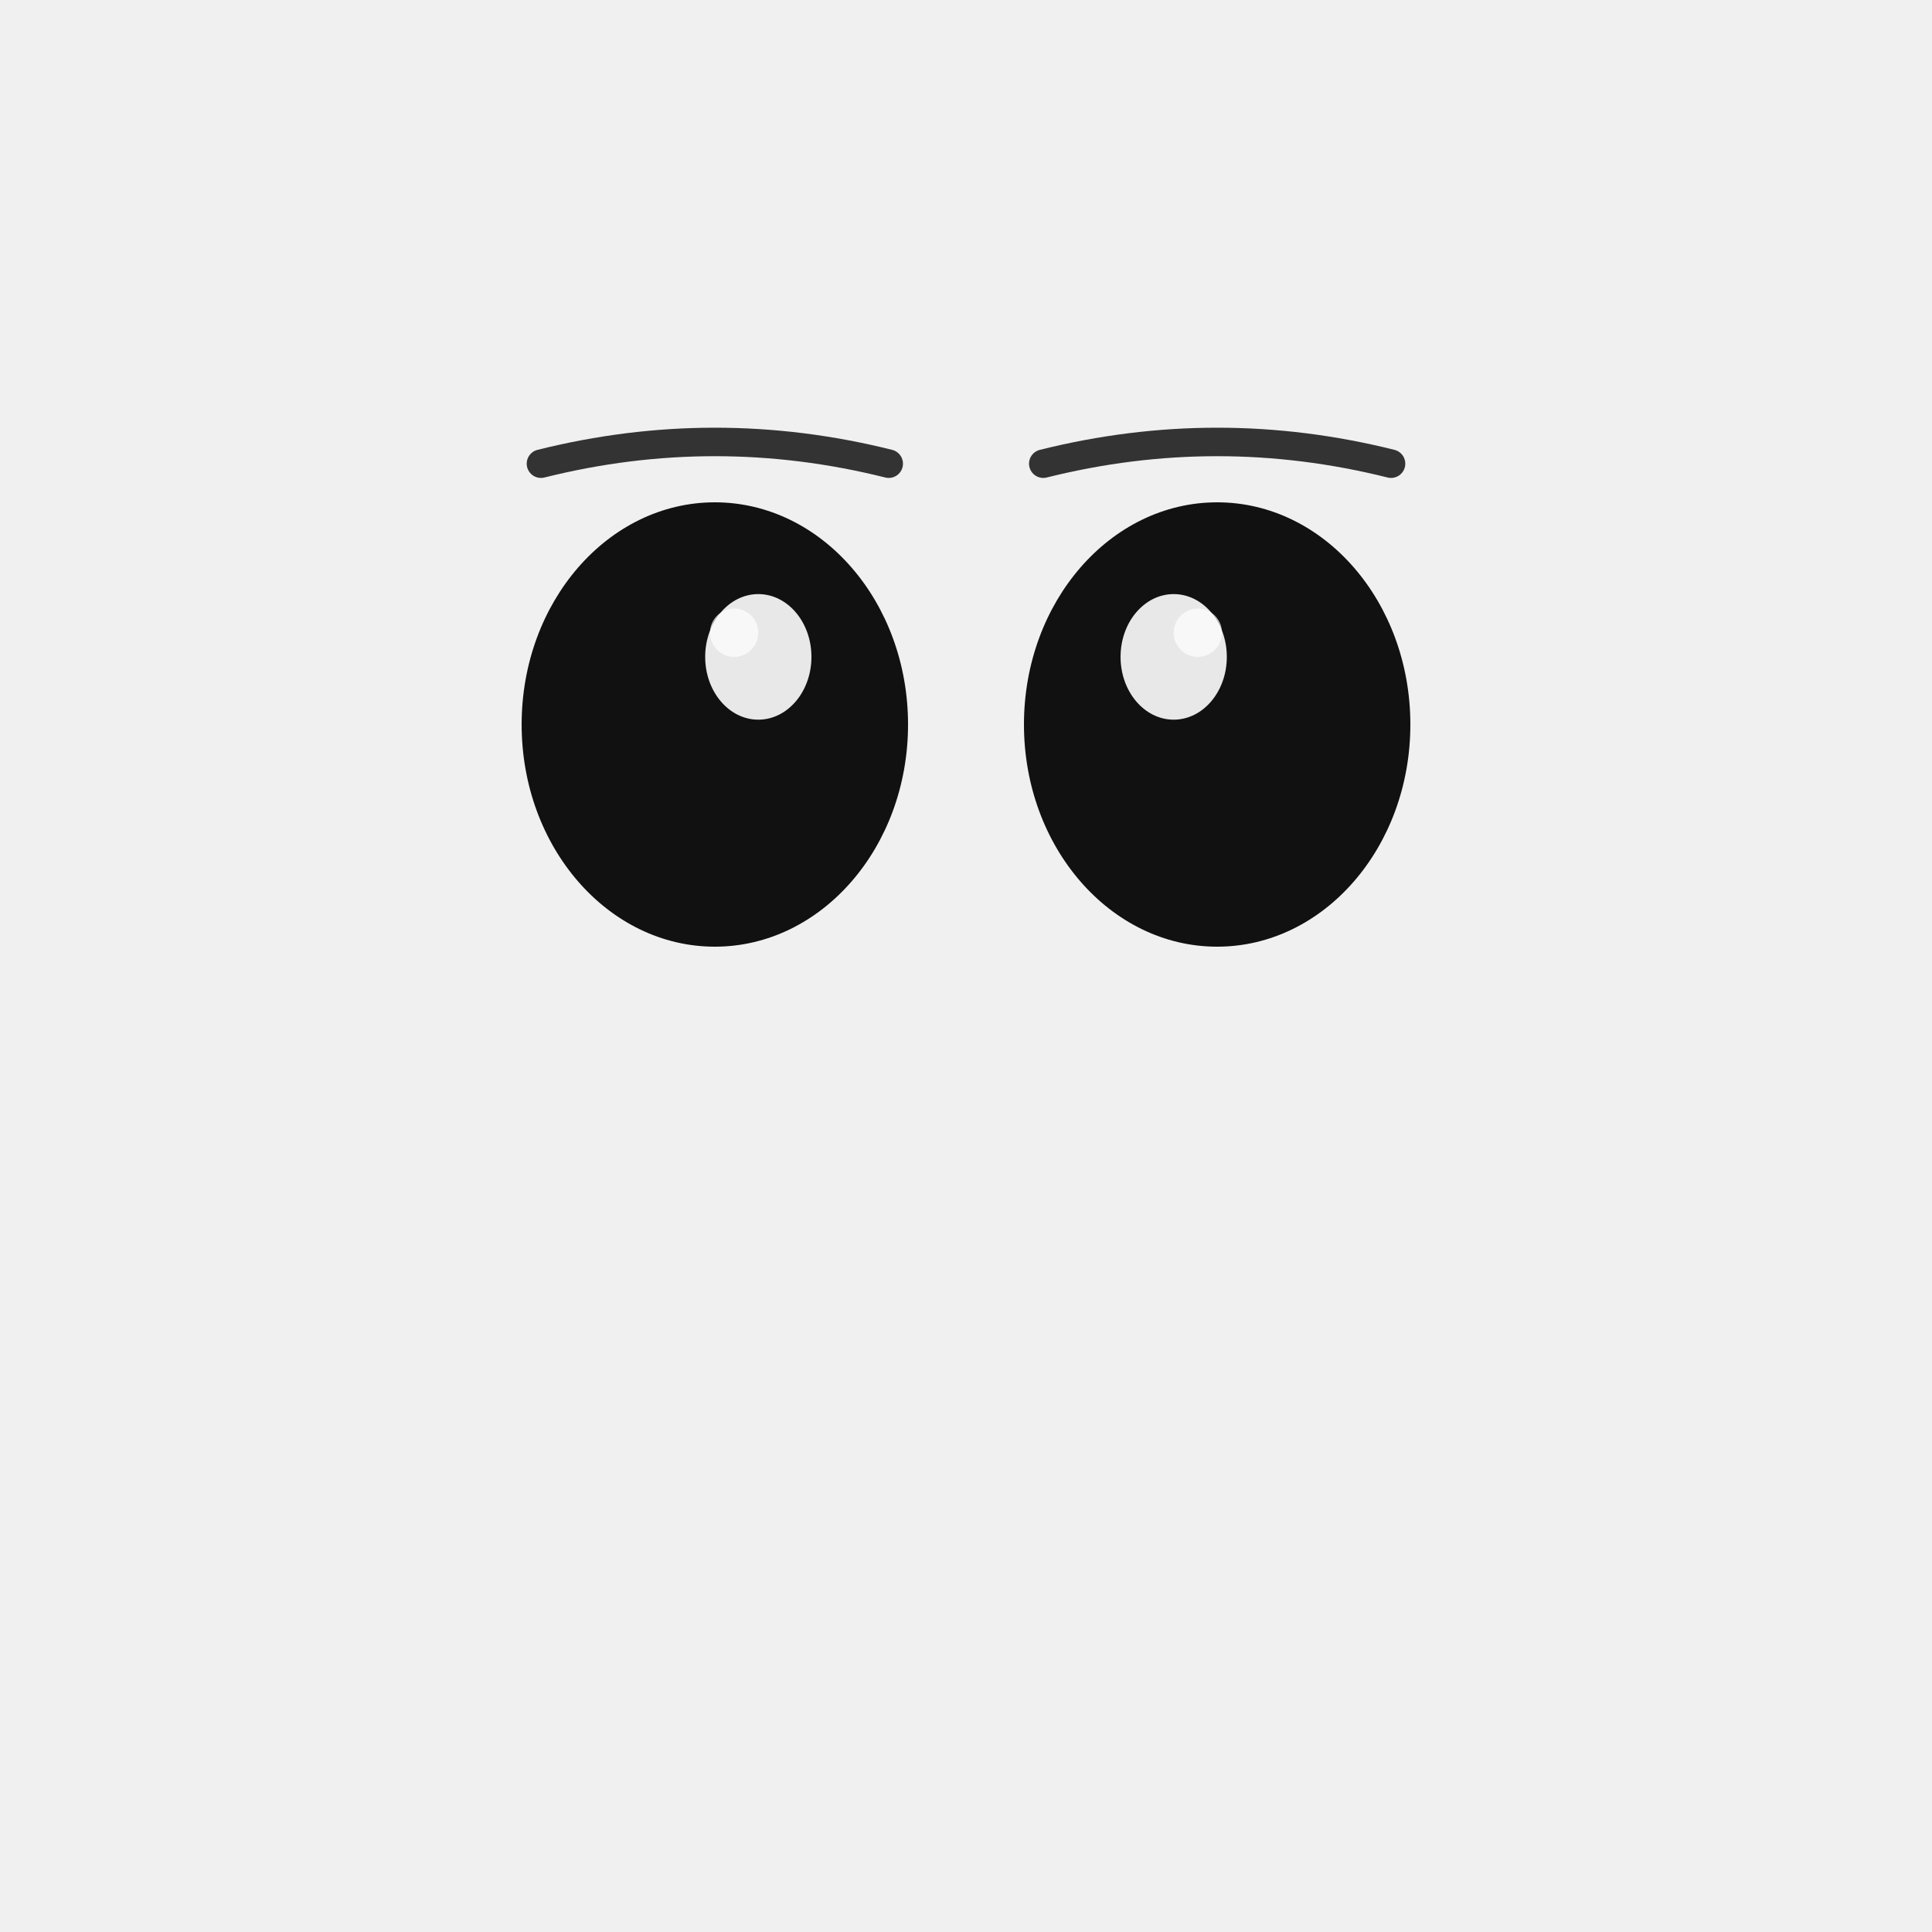
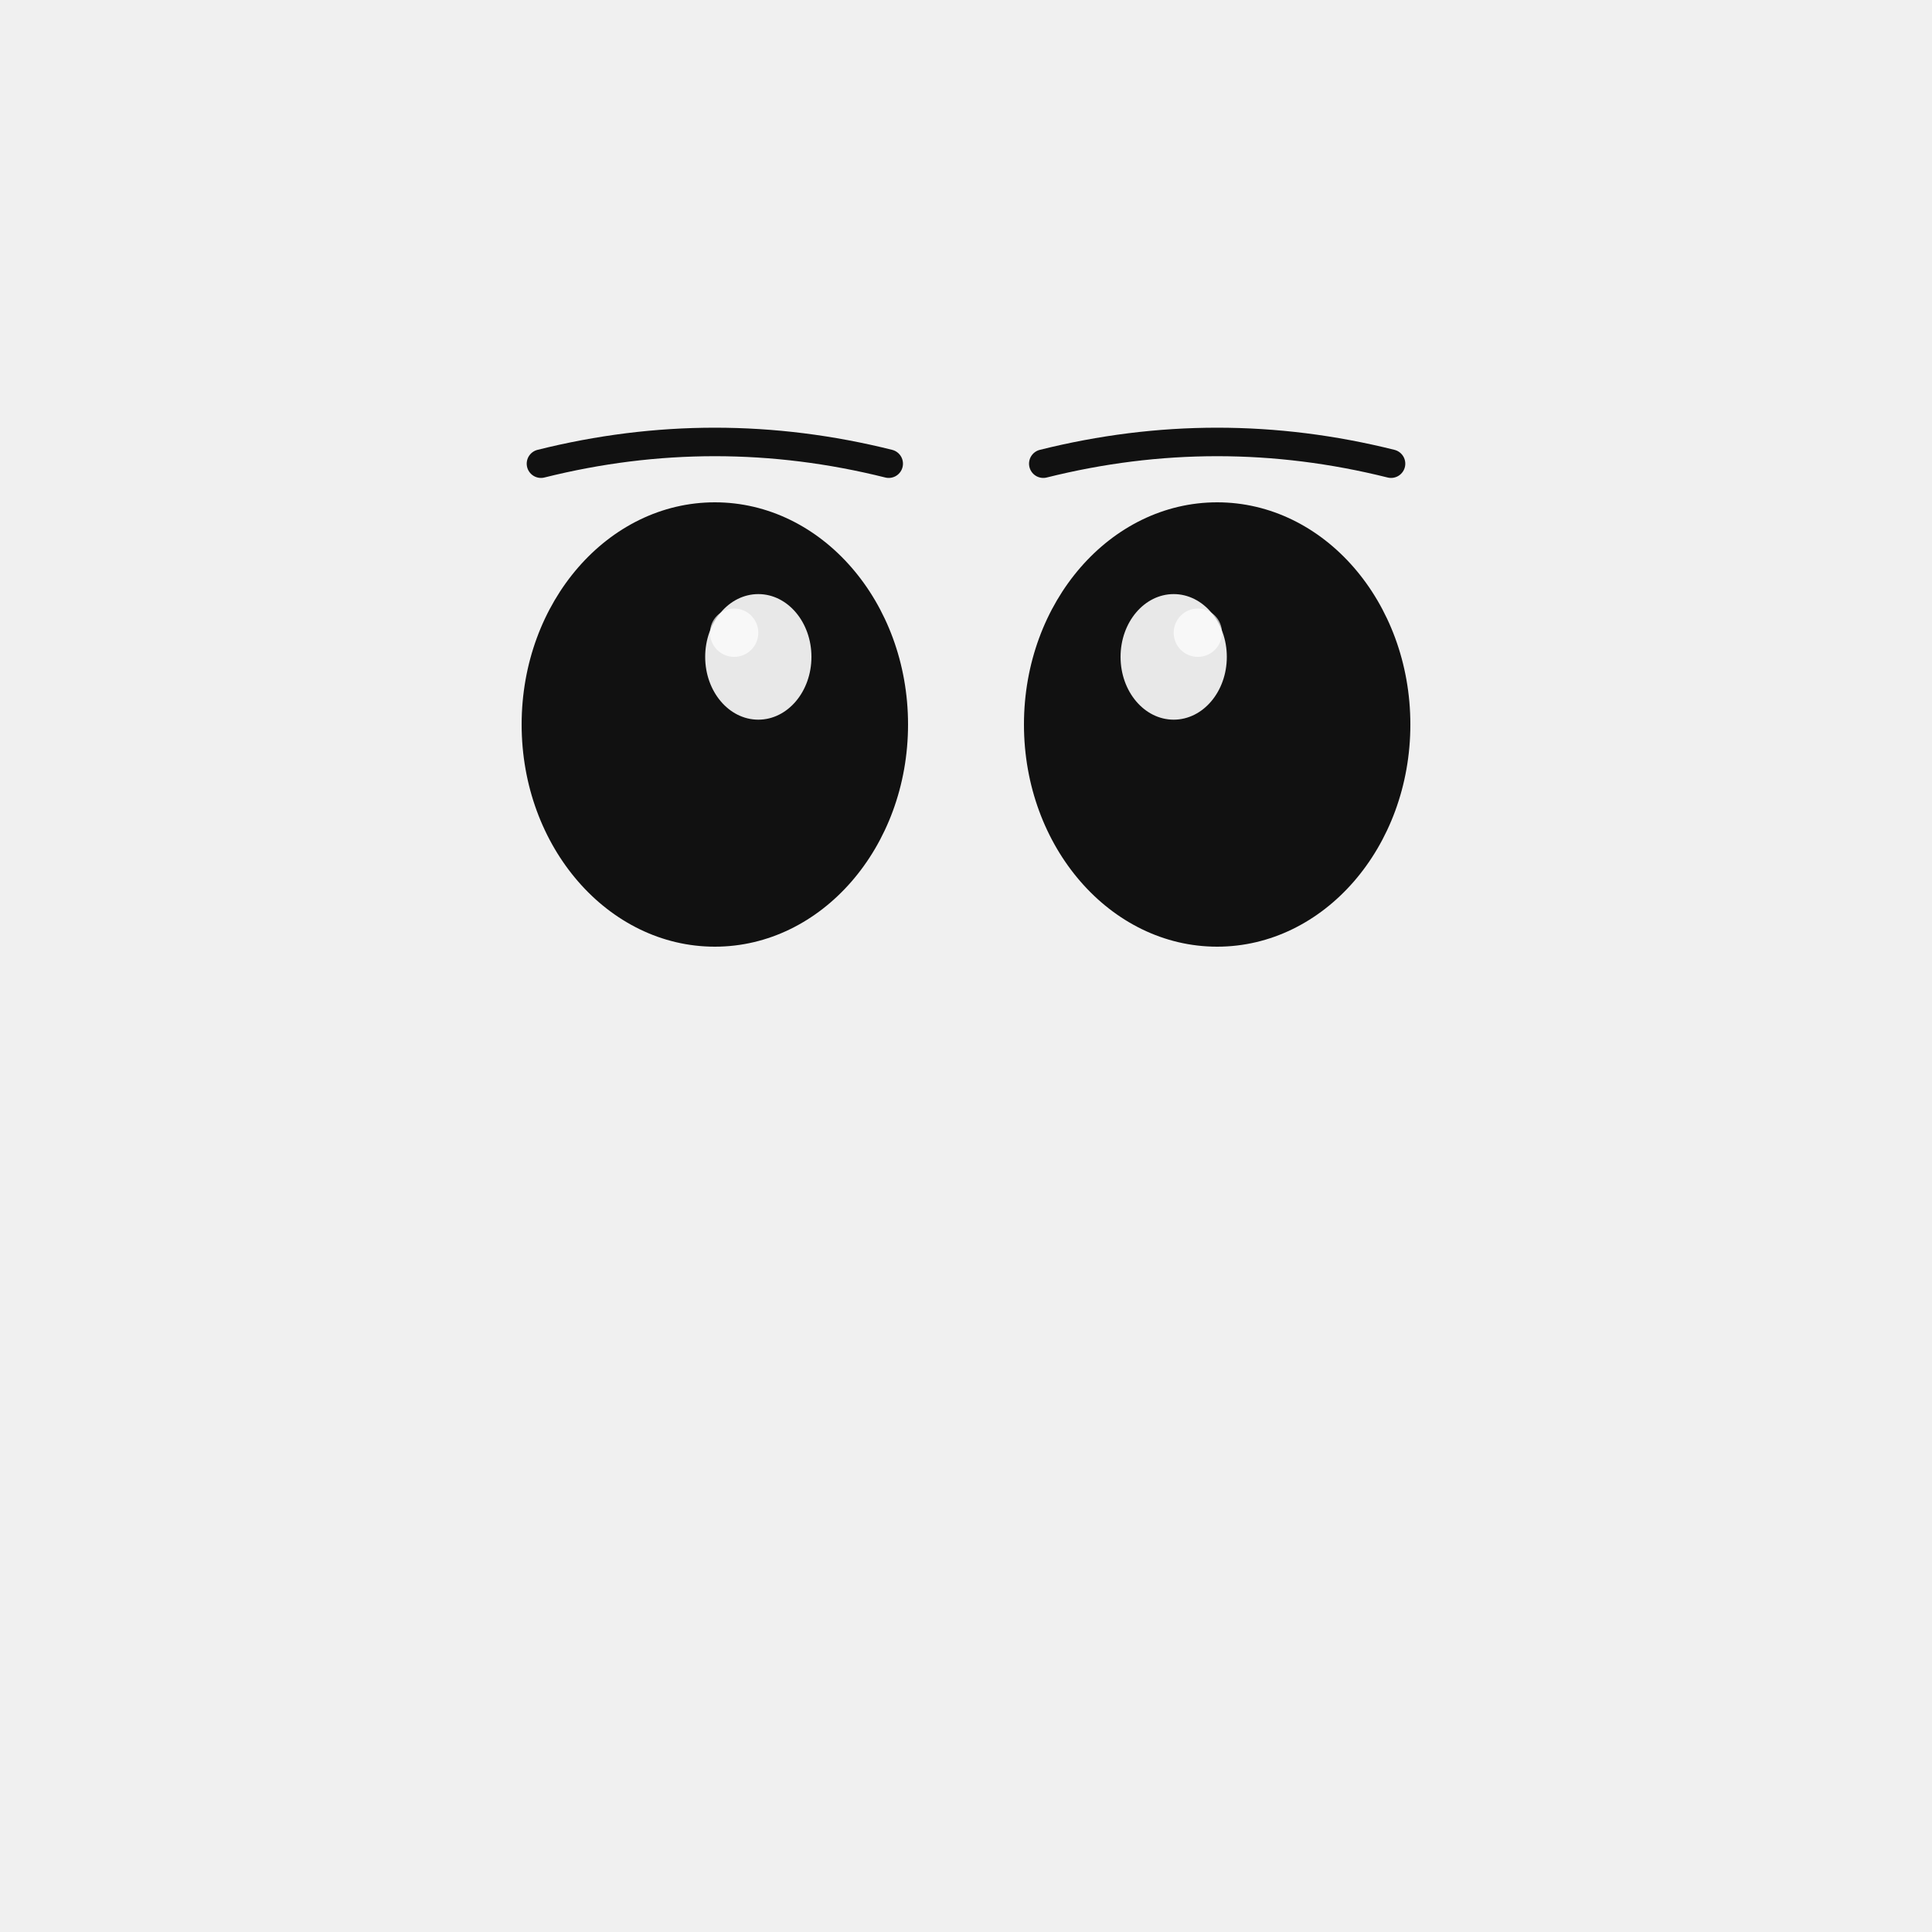
<svg xmlns="http://www.w3.org/2000/svg" viewBox="0 0 400 400" id="atlas-avatar-nick" data-viseme-bank="cartoon">
  <defs>
    <linearGradient id="n-tear" x1="0" y1="0" x2="0" y2="1">
      <stop offset="0%" stop-color="#87CEFA" stop-opacity="0.85" />
      <stop offset="100%" stop-color="#4DA6FF" stop-opacity="0.6" />
    </linearGradient>
    <linearGradient id="n-heart" x1="0" y1="0" x2="0" y2="1">
      <stop offset="0%" stop-color="#FF6B8A" />
      <stop offset="100%" stop-color="#E91E63" />
    </linearGradient>
    <radialGradient id="n-sparkle" cx="50%" cy="50%" r="50%">
      <stop offset="0%" stop-color="#FFF176" />
      <stop offset="100%" stop-color="#FFD600" stop-opacity="0" />
    </radialGradient>
    <radialGradient id="n-mouth-fill" cx="50%" cy="40%" r="60%">
      <stop offset="0%" stop-color="#1A1A1A" />
      <stop offset="100%" stop-color="#0A0A0A" />
    </radialGradient>
    <clipPath id="clip-teeth">
      <ellipse cx="200" cy="290" rx="48" ry="18" />
    </clipPath>
    <clipPath id="clip-open">
      <ellipse cx="200" cy="296" rx="48" ry="32" />
    </clipPath>
    <clipPath id="clip-fv">
      <ellipse cx="200" cy="286" rx="42" ry="12" />
    </clipPath>
  </defs>
  <g id="face-base">
    
  </g>
  <g id="eyes-base">
    <ellipse cx="148" cy="150" rx="40" ry="46" fill="#111" />
    <ellipse cx="157" cy="136" rx="11" ry="13" fill="white" opacity="0.9" class="pupil-left" />
    <circle cx="152" cy="131" r="5" fill="white" opacity="0.7" class="glint" />
    <ellipse cx="252" cy="150" rx="40" ry="46" fill="#111" />
    <ellipse cx="243" cy="136" rx="11" ry="13" fill="white" opacity="0.9" class="pupil-right" />
    <circle cx="248" cy="131" r="5" fill="white" opacity="0.7" class="glint" />
  </g>
  <g id="mouth-IDLE" style="display:none">
    <path d="M110 290 Q200 355 290 290" fill="none" stroke="#111" stroke-width="9" stroke-linecap="round" />
  </g>
  <g id="mouth-IDLE-TALK" style="display:none">
    <path d="M148 294 Q200 330 252 294" fill="none" stroke="#111" stroke-width="8" stroke-linecap="round" />
  </g>
  <g id="mouth-CLOSED" style="display:none">
    <path d="M130 300 Q200 310 270 300" fill="#111" stroke="#111" stroke-width="7" stroke-linecap="round" />
  </g>
  <g id="mouth-OPEN" style="display:none">
    <ellipse cx="200" cy="304" rx="56" ry="38" fill="url(#n-mouth-fill)" />
    <rect x="152" y="274" width="96" height="12" rx="5" fill="white" clip-path="url(#clip-open)" />
    <ellipse cx="200" cy="324" rx="26" ry="14" fill="#C0392B" opacity="0.45" />
  </g>
  <g id="mouth-ROUND" style="display:none">
    <ellipse cx="200" cy="300" rx="30" ry="32" fill="url(#n-mouth-fill)" />
  </g>
  <g id="mouth-TEETH" style="display:none">
    <ellipse cx="200" cy="298" rx="54" ry="24" fill="url(#n-mouth-fill)" />
    <rect x="156" y="288" width="88" height="12" rx="5" fill="white" clip-path="url(#clip-teeth)" />
  </g>
  <g id="mouth-FV" style="display:none">
    <path d="M140 292 Q200 284 260 292" fill="none" stroke="#111" stroke-width="8" stroke-linecap="round" />
    <rect x="168" y="294" width="64" height="7" rx="3" fill="white" opacity="0.85" clip-path="url(#clip-fv)" />
    <path d="M154 300 Q200 316 246 300" fill="#111" opacity="0.35" />
  </g>
  <g id="mouth-PP" style="display:none">
    <use href="#mouth-CLOSED" />
  </g>
  <g id="mouth-FF" style="display:none">
    <use href="#mouth-FV" />
  </g>
  <g id="mouth-TH" style="display:none">
    <use href="#mouth-TEETH" />
  </g>
  <g id="mouth-DD" style="display:none">
    <use href="#mouth-CLOSED" />
  </g>
  <g id="mouth-KK" style="display:none">
    <use href="#mouth-OPEN" />
  </g>
  <g id="mouth-SS" style="display:none">
    <use href="#mouth-TEETH" />
  </g>
  <g id="mouth-SH" style="display:none">
    <use href="#mouth-ROUND" />
  </g>
  <g id="mouth-RR" style="display:none">
    <use href="#mouth-ROUND" />
  </g>
  <g id="mouth-NN" style="display:none">
    <use href="#mouth-CLOSED" />
  </g>
  <g id="mouth-IH" style="display:none">
    <use href="#mouth-TEETH" />
  </g>
  <g id="mouth-EH" style="display:none">
    <use href="#mouth-TEETH" />
  </g>
  <g id="mouth-AA" style="display:none">
    <use href="#mouth-OPEN" />
  </g>
  <g id="mouth-OH" style="display:none">
    <use href="#mouth-ROUND" />
  </g>
  <g id="mouth-OU" style="display:none">
    <use href="#mouth-ROUND" />
  </g>
  <g id="mouth-anchor" data-cx="200" data-cy="304" style="display:none" />
  <g id="eyes-anchor" data-cx="200" data-cy="150" style="display:none" />
  <g id="eyebrows-anchor" data-cx="200" data-cy="118" style="display:none" />
  <g id="expr-happy" style="display:none" data-replace-mouth="true" data-replace-eyes="true">
    <path fill="none" stroke="#111" stroke-width="9" stroke-linecap="round" d="M110 290 Q200 374.5 290 290" />
    <ellipse cx="148" cy="150" rx="38" ry="34.5" fill="#111" />
    <ellipse cx="157" cy="139.5" rx="8.2" ry="9.8" fill="white" opacity="0.9" />
    <circle cx="152" cy="135.8" r="3.8" fill="white" opacity="0.7" />
    <ellipse cx="252" cy="150" rx="38" ry="34.5" fill="#111" />
    <ellipse cx="243" cy="139.5" rx="8.2" ry="9.8" fill="white" opacity="0.9" />
    <circle cx="248" cy="135.8" r="3.8" fill="white" opacity="0.7" />
    <path d="M112 93 Q148 71.4 184 93" fill="none" stroke="#111" stroke-width="5.9" stroke-linecap="round" />
    <path d="M216 93 Q252 71.4 288 93" fill="none" stroke="#111" stroke-width="5.9" stroke-linecap="round" />
  </g>
  <g id="expr-sad" style="display:none" data-replace-mouth="true" data-replace-eyes="true">
    <path fill="none" stroke="#111" stroke-width="9" stroke-linecap="round" d="M128 290 Q200 251 272 290" />
    <ellipse cx="148" cy="152" rx="38" ry="34.5" fill="#111" />
    <ellipse cx="157" cy="141.5" rx="8.2" ry="9.8" fill="white" opacity="0.9" />
    <circle cx="152" cy="137.8" r="3.8" fill="white" opacity="0.7" />
    <ellipse cx="252" cy="152" rx="38" ry="34.5" fill="#111" />
    <ellipse cx="243" cy="141.5" rx="8.2" ry="9.8" fill="white" opacity="0.9" />
    <circle cx="248" cy="137.8" r="3.8" fill="white" opacity="0.7" />
    <path d="M112 101 Q148 90 184 98" fill="none" stroke="#111" stroke-width="5.9" stroke-linecap="round" />
    <path d="M216 98 Q252 90 288 101" fill="none" stroke="#111" stroke-width="5.9" stroke-linecap="round" />
  </g>
  <g id="expr-angry" style="display:none" data-replace-mouth="true" data-replace-eyes="true">
    <path fill="none" stroke="#111" stroke-width="9" stroke-linecap="round" d="M137 290 Q200 270.5 263 290" />
    <ellipse cx="148" cy="150" rx="28" ry="27.6" fill="#111" />
    <ellipse cx="157" cy="141.6" rx="6.6" ry="7.8" fill="white" opacity="0.9" />
    <circle cx="152" cy="138.6" r="3" fill="white" opacity="0.7" />
    <ellipse cx="252" cy="150" rx="28" ry="27.6" fill="#111" />
    <ellipse cx="243" cy="141.6" rx="6.6" ry="7.8" fill="white" opacity="0.9" />
    <circle cx="248" cy="138.6" r="3" fill="white" opacity="0.7" />
    <path d="M112 94 Q148 88 184 100" fill="none" stroke="#111" stroke-width="6.4" stroke-linecap="round" />
    <path d="M216 100 Q252 88 288 94" fill="none" stroke="#111" stroke-width="6.4" stroke-linecap="round" />
  </g>
  <g id="expr-surprised" style="display:none" data-replace-mouth="true" data-replace-eyes="true">
    <ellipse cx="200" cy="290" rx="18" ry="22.5" fill="#111" opacity="0.85" />
    <ellipse cx="148" cy="150" rx="40" ry="59.8" fill="#111" />
    <ellipse cx="157" cy="131.8" rx="11" ry="13" fill="white" opacity="0.9" />
    <circle cx="152" cy="125.3" r="5" fill="white" opacity="0.7" />
    <ellipse cx="252" cy="150" rx="40" ry="59.8" fill="#111" />
    <ellipse cx="243" cy="131.8" rx="11" ry="13" fill="white" opacity="0.9" />
    <circle cx="248" cy="125.3" r="5" fill="white" opacity="0.7" />
    <path d="M112 80 Q148 62 184 80" fill="none" stroke="#111" stroke-width="5.9" stroke-linecap="round" />
    <path d="M216 80 Q252 62 288 80" fill="none" stroke="#111" stroke-width="5.9" stroke-linecap="round" />
  </g>
  <g id="expr-thinking" style="display:none" data-replace-mouth="true" data-replace-eyes="true">
    <path fill="none" stroke="#111" stroke-width="9" stroke-linecap="round" d="M195.5 292 Q209.9 284.1 235.1 290" />
    <ellipse cx="148" cy="147" rx="40" ry="41.4" fill="#111" />
    <ellipse cx="157" cy="134.4" rx="9.9" ry="11.7" fill="white" opacity="0.9" />
    <circle cx="152" cy="129.9" r="4.5" fill="white" opacity="0.7" />
    <ellipse cx="252" cy="147" rx="40" ry="41.4" fill="#111" />
    <ellipse cx="243" cy="134.4" rx="9.9" ry="11.7" fill="white" opacity="0.9" />
    <circle cx="248" cy="129.9" r="4.5" fill="white" opacity="0.7" />
    <path d="M112 90 Q148 82.8 184 90" fill="none" stroke="#111" stroke-width="5.9" stroke-linecap="round" />
    <path d="M216 90 Q252 70.2 288 88" fill="none" stroke="#111" stroke-width="5.9" stroke-linecap="round" />
  </g>
  <g id="expr-confused" style="display:none" data-replace-mouth="true" data-replace-eyes="true">
    <path fill="none" stroke="#111" stroke-width="9" stroke-linecap="round" d="M155 290 Q182 278.3 200 290 Q218 301.7 245 290" />
    <ellipse cx="148" cy="150" rx="40" ry="41.4" fill="#111" />
    <ellipse cx="157" cy="137.4" rx="9.9" ry="11.7" fill="white" opacity="0.9" />
    <circle cx="152" cy="132.9" r="4.5" fill="white" opacity="0.7" />
    <ellipse cx="252" cy="150" rx="36" ry="32.2" fill="#111" />
    <ellipse cx="243" cy="140.2" rx="7.7" ry="9.1" fill="white" opacity="0.9" />
    <circle cx="248" cy="136.7" r="3.5" fill="white" opacity="0.7" />
    <path d="M112 98 Q148 87.2 184 98" fill="none" stroke="#111" stroke-width="5.9" stroke-linecap="round" />
    <path d="M216 98 Q252 78.6 288 96" fill="none" stroke="#111" stroke-width="5.9" stroke-linecap="round" />
    <text x="307" y="105" font-size="32" font-family="sans-serif" font-weight="bold" fill="#666" opacity="0.7" style="animation: wobble 1.2s ease-in-out infinite">?</text>
  </g>
  <g id="expr-excited" style="display:none" data-replace-mouth="true" data-replace-eyes="true">
    <path fill="#fff" stroke="#111" stroke-width="6.8" stroke-linecap="round" d="M92 288 Q200 436.2 308 288 Z" />
    <ellipse cx="148" cy="150" rx="40" ry="57.5" fill="#111" />
    <ellipse cx="157" cy="132.5" rx="11" ry="13" fill="white" opacity="0.9" />
    <circle cx="152" cy="126.2" r="5" fill="white" opacity="0.7" />
    <ellipse cx="252" cy="150" rx="40" ry="57.5" fill="#111" />
    <ellipse cx="243" cy="132.5" rx="11" ry="13" fill="white" opacity="0.9" />
    <circle cx="248" cy="126.2" r="5" fill="white" opacity="0.7" />
    <path d="M112 88 Q148 70 184 88" fill="none" stroke="#111" stroke-width="5.9" stroke-linecap="round" />
    <path d="M216 88 Q252 70 288 88" fill="none" stroke="#111" stroke-width="5.9" stroke-linecap="round" />
    <path d="M155 117 L157.4 122.6 L163 125 L157.4 127.4 L155 133 L152.6 127.4 L147 125 L152.6 122.6 Z" fill="#FFD600" opacity="0.8" />
    <path d="M245 114 L246.8 118.2 L251 120 L246.8 121.8 L245 126 L243.2 121.8 L239 120 L243.2 118.2 Z" fill="#FFD600" opacity="0.6" />
  </g>
  <g id="expr-scared" style="display:none" data-replace-mouth="true" data-replace-eyes="true">
    <path fill="#111" stroke="#111" stroke-width="9" stroke-linecap="round" opacity="0.65" d="M149.6 305.6 Q200 238 250.4 305.6 Q200 331.6 149.6 305.6 Z" />
    <ellipse cx="148" cy="150" rx="40" ry="64.4" fill="#111" />
    <ellipse cx="157" cy="130.4" rx="11" ry="13" fill="white" opacity="0.9" />
    <circle cx="152" cy="123.4" r="5" fill="white" opacity="0.7" />
    <ellipse cx="252" cy="150" rx="40" ry="64.4" fill="#111" />
    <ellipse cx="243" cy="130.4" rx="11" ry="13" fill="white" opacity="0.9" />
    <circle cx="248" cy="123.4" r="5" fill="white" opacity="0.7" />
    <path d="M112 83 Q148 65 184 83" fill="none" stroke="#111" stroke-width="5.9" stroke-linecap="round" />
    <path d="M216 83 Q252 65 288 83" fill="none" stroke="#111" stroke-width="5.9" stroke-linecap="round" />
  </g>
  <g id="expr-concerned" style="display:none" data-replace-mouth="true" data-replace-eyes="true">
    <path fill="none" stroke="#111" stroke-width="9" stroke-linecap="round" d="M137 290 Q200 264 263 290" />
    <ellipse cx="148" cy="150" rx="40" ry="48.3" fill="#111" />
    <ellipse cx="157" cy="135.3" rx="11" ry="13" fill="white" opacity="0.9" />
    <circle cx="152" cy="130.1" r="5" fill="white" opacity="0.7" />
    <ellipse cx="252" cy="150" rx="40" ry="48.3" fill="#111" />
    <ellipse cx="243" cy="135.3" rx="11" ry="13" fill="white" opacity="0.9" />
    <circle cx="248" cy="130.1" r="5" fill="white" opacity="0.7" />
    <path d="M112 98 Q148 94 184 100" fill="none" stroke="#111" stroke-width="5.9" stroke-linecap="round" />
    <path d="M216 100 Q252 94 288 98" fill="none" stroke="#111" stroke-width="5.9" stroke-linecap="round" />
  </g>
  <g id="expr-proud" style="display:none" data-replace-mouth="true" data-replace-eyes="true">
    <path fill="none" stroke="#111" stroke-width="9" stroke-linecap="round" d="M123.5 290 Q200 342 276.5 290" />
    <ellipse cx="148" cy="150" rx="40" ry="39.1" fill="#111" />
    <ellipse cx="157" cy="138.1" rx="9.3" ry="11" fill="white" opacity="0.9" />
    <circle cx="152" cy="133.8" r="4.2" fill="white" opacity="0.7" />
    <ellipse cx="252" cy="150" rx="40" ry="39.1" fill="#111" />
    <ellipse cx="243" cy="138.1" rx="9.3" ry="11" fill="white" opacity="0.9" />
    <circle cx="248" cy="133.8" r="4.2" fill="white" opacity="0.7" />
    <path d="M112 95 Q148 87.8 184 95" fill="none" stroke="#111" stroke-width="5.9" stroke-linecap="round" />
    <path d="M216 95 Q252 75.2 288 93" fill="none" stroke="#111" stroke-width="5.9" stroke-linecap="round" />
  </g>
  <g id="expr-love" style="display:none" data-replace-mouth="true" data-replace-eyes="true">
    <path fill="none" stroke="#111" stroke-width="9" stroke-linecap="round" d="M146 290 Q200 316 254 290" />
    <ellipse cx="148" cy="150" rx="36" ry="36.8" fill="#111" />
    <path d="M157 139.5 C148.2 134.2 152.6 128.1 157 132.5 C161.4 128.1 165.8 134.2 157 139.5 Z" fill="#E74C3C" opacity="0.9" />
    <ellipse cx="252" cy="150" rx="36" ry="36.8" fill="#111" />
    <path d="M243 139.5 C234.2 134.2 238.6 128.1 243 132.5 C247.4 128.1 251.8 134.2 243 139.5 Z" fill="#E74C3C" opacity="0.9" />
    <path d="M112 98 Q148 89 184 98" fill="none" stroke="#111" stroke-width="5.9" stroke-linecap="round" />
    <path d="M216 98 Q252 89 288 98" fill="none" stroke="#111" stroke-width="5.9" stroke-linecap="round" />
    <path d="M160 133.6 C160 126.4 148 126.4 148 131.2 C148 137.2 160 142 160 142 C160 142 172 137.2 172 131.2 C172 126.4 160 126.4 160 133.6 Z" fill="#E74C3C" opacity="0.8" />
    <path d="M240 128 C240 122 230 122 230 126 C230 131 240 135 240 135 C240 135 250 131 250 126 C250 122 240 122 240 128 Z" fill="#E74C3C" opacity="0.6" />
  </g>
  <g id="expr-crying" style="display:none" data-replace-mouth="true" data-replace-eyes="true">
    <path fill="#111" stroke="#111" stroke-width="9" stroke-linecap="round" opacity="0.65" d="M142.4 303.6 Q200 244.5 257.6 303.6 Q200 326.4 142.4 303.6 Z" />
    <ellipse cx="148" cy="150" rx="36" ry="27.6" fill="#111" />
    <ellipse cx="157" cy="141.6" rx="6.6" ry="7.8" fill="white" opacity="0.9" />
    <circle cx="152" cy="138.6" r="3" fill="white" opacity="0.7" />
    <ellipse cx="252" cy="150" rx="36" ry="27.6" fill="#111" />
    <ellipse cx="243" cy="141.6" rx="6.6" ry="7.8" fill="white" opacity="0.9" />
    <circle cx="248" cy="138.6" r="3" fill="white" opacity="0.7" />
    <path d="M112 102 Q148 92 184 98" fill="none" stroke="#111" stroke-width="5.9" stroke-linecap="round" />
    <path d="M216 98 Q252 92 288 102" fill="none" stroke="#111" stroke-width="5.9" stroke-linecap="round" />
-     <ellipse cx="143" cy="221" rx="5" ry="14" fill="#5DADE2" opacity="0.5" />
-     <ellipse cx="257" cy="221" rx="5" ry="14" fill="#5DADE2" opacity="0.5" />
+     <ellipse cx="143" cy="221" rx="6" ry="18" fill="#5DADE2" opacity="0.45" style="animation: tear-stream 1.5s ease-in-out 0s infinite" />
+     <ellipse cx="257" cy="221" rx="6" ry="18" fill="#5DADE2" opacity="0.45" style="animation: tear-stream 1.5s ease-in-out 0.3s infinite" />
  </g>
  <g id="expr-sleepy" style="display:none" data-replace-mouth="true" data-replace-eyes="true">
    <ellipse cx="200" cy="290" rx="11.7" ry="9" fill="#111" opacity="0.5" />
    <path d="M108 150 Q148 136 188 150" fill="none" stroke="#333" stroke-width="4" stroke-linecap="round" />
    <path d="M212 150 Q252 136 292 150" fill="none" stroke="#333" stroke-width="4" stroke-linecap="round" />
    <path d="M112 100 Q148 95.7 184 100" fill="none" stroke="#111" stroke-width="5.9" stroke-linecap="round" />
    <path d="M216 100 Q252 95.7 288 100" fill="none" stroke="#111" stroke-width="5.9" stroke-linecap="round" />
    <text x="322" y="100" font-size="28" font-family="sans-serif" font-weight="bold" fill="#999" opacity="0.7" style="animation: float-up 1.5s ease-in-out infinite">z</text>
    <text x="338.8" y="74.8" font-size="19.6" font-family="sans-serif" font-weight="bold" fill="#999" opacity="0.7" style="animation: float-up 1.8s ease-in-out infinite">z</text>
    <text x="355.6" y="49.6" font-size="12.6" font-family="sans-serif" font-weight="bold" fill="#999" opacity="0.7" style="animation: float-up 2.1s ease-in-out infinite">z</text>
  </g>
  <g id="expr-winking" style="display:none" data-replace-mouth="true" data-replace-eyes="true">
    <path fill="none" stroke="#111" stroke-width="9" stroke-linecap="round" d="M110 290 Q200 368 290 290" />
    <path d="M108 150 Q148 136 188 150" fill="none" stroke="#333" stroke-width="4" stroke-linecap="round" />
    <ellipse cx="252" cy="150" rx="40" ry="46" fill="#111" />
    <ellipse cx="243" cy="136" rx="11" ry="13" fill="white" opacity="0.9" />
    <circle cx="248" cy="131" r="5" fill="white" opacity="0.7" />
    <path d="M112 98 Q148 87.2 184 98" fill="none" stroke="#111" stroke-width="5.9" stroke-linecap="round" />
    <path d="M216 98 Q252 78.6 288 96" fill="none" stroke="#111" stroke-width="5.9" stroke-linecap="round" />
  </g>
  <g id="expr-laughing" style="display:none" data-replace-mouth="true" data-replace-eyes="true">
    <path fill="#fff" stroke="#111" stroke-width="6.8" stroke-linecap="round" d="M65 288 Q200 368 335 288 Z" />
    <path d="M108 150 Q148 136 188 150" fill="none" stroke="#333" stroke-width="4" stroke-linecap="round" />
    <path d="M212 150 Q252 136 292 150" fill="none" stroke="#333" stroke-width="4" stroke-linecap="round" />
    <path d="M112 92 Q148 66.1 184 92" fill="none" stroke="#111" stroke-width="5.9" stroke-linecap="round" />
    <path d="M216 92 Q252 66.1 288 92" fill="none" stroke="#111" stroke-width="5.9" stroke-linecap="round" />
  </g>
  <g id="expr-silly" style="display:none" data-replace-mouth="true" data-replace-eyes="true">
    <path fill="none" stroke="#111" stroke-width="9" stroke-linecap="round" d="M110 290 Q200 312.8 290 290" />
    <ellipse cx="148" cy="150" rx="42" ry="64.4" fill="#111" />
    <ellipse cx="157" cy="130.4" rx="11.6" ry="13.7" fill="white" opacity="0.9" />
    <circle cx="152" cy="123.4" r="5.2" fill="white" opacity="0.7" />
    <ellipse cx="252" cy="150" rx="34" ry="20.7" fill="#111" />
    <ellipse cx="243" cy="143.7" rx="5" ry="5.9" fill="white" opacity="0.9" />
    <circle cx="248" cy="141.4" r="2.2" fill="white" opacity="0.7" />
    <path d="M112 86 Q130 77 148 86 Q166 90.5 184 84" fill="none" stroke="#111" stroke-width="5.9" stroke-linecap="round" />
    <path d="M216 87 Q234 80.6 252 86 Q270 88.7 288 86" fill="none" stroke="#111" stroke-width="5.9" stroke-linecap="round" />
    <ellipse cx="200" cy="305" rx="10" ry="7.5" fill="#E74C6F" />
  </g>
  <g id="expr-rofl" style="display:none" data-replace-mouth="true" data-replace-eyes="true">
    <path fill="#fff" stroke="#111" stroke-width="6.8" stroke-linecap="round" d="M56 288 Q200 377.8 344 288 Z" />
    <path d="M108 150 Q148 136 188 150" fill="none" stroke="#333" stroke-width="4" stroke-linecap="round" />
    <path d="M212 150 Q252 136 292 150" fill="none" stroke="#333" stroke-width="4" stroke-linecap="round" />
    <path d="M112 88 Q148 66.4 184 88" fill="none" stroke="#111" stroke-width="5.9" stroke-linecap="round" />
    <path d="M216 88 Q252 66.4 288 88" fill="none" stroke="#111" stroke-width="5.9" stroke-linecap="round" />
-     <ellipse cx="148" cy="211" rx="5" ry="14" fill="#5DADE2" opacity="0.5" />
-     <ellipse cx="252" cy="211" rx="5" ry="14" fill="#5DADE2" opacity="0.5" />
+     <ellipse cx="148" cy="211" rx="6" ry="18" fill="#5DADE2" opacity="0.45" style="animation: tear-stream 1.5s ease-in-out 0s infinite" />
+     <ellipse cx="252" cy="211" rx="6" ry="18" fill="#5DADE2" opacity="0.45" style="animation: tear-stream 1.5s ease-in-out 0.3s infinite" />
  </g>
  <g id="blink" style="display:none">
    <rect x="108" y="104" width="80" height="100" rx="4" fill="var(--face-bg, #FF9E1B)" class="lid-fill" />
    <path d="M108 154 Q148 170 188 154" fill="none" stroke="#111" stroke-width="4" stroke-linecap="round" />
    <rect x="212" y="104" width="80" height="100" rx="4" fill="var(--face-bg, #FF9E1B)" class="lid-fill" />
    <path d="M212 154 Q252 170 292 154" fill="none" stroke="#111" stroke-width="4" stroke-linecap="round" />
  </g>
  <g id="eyebrows-base">
-     <path d="M112 96 Q148 87 184 96" fill="none" stroke="#333" stroke-width="5.9" stroke-linecap="round" />
-     <path d="M216 96 Q252 87 288 96" fill="none" stroke="#333" stroke-width="5.9" stroke-linecap="round" />
+     <path d="M112 96 Q148 87 184 96" fill="none" stroke="#111" stroke-width="5.9" stroke-linecap="round" />
+     <path d="M216 96 Q252 87 288 96" fill="none" stroke="#111" stroke-width="5.9" stroke-linecap="round" />
  </g>
  <g id="expr-listening" style="display:none" />
  <g id="expr-neutral" style="display:none" />
</svg>
